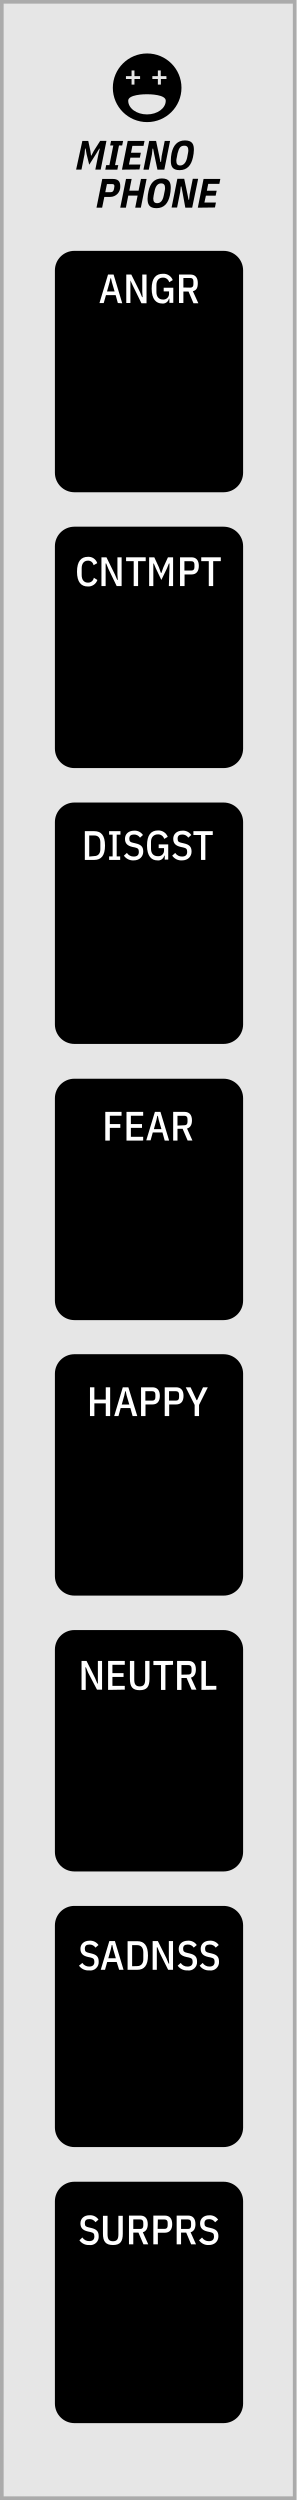
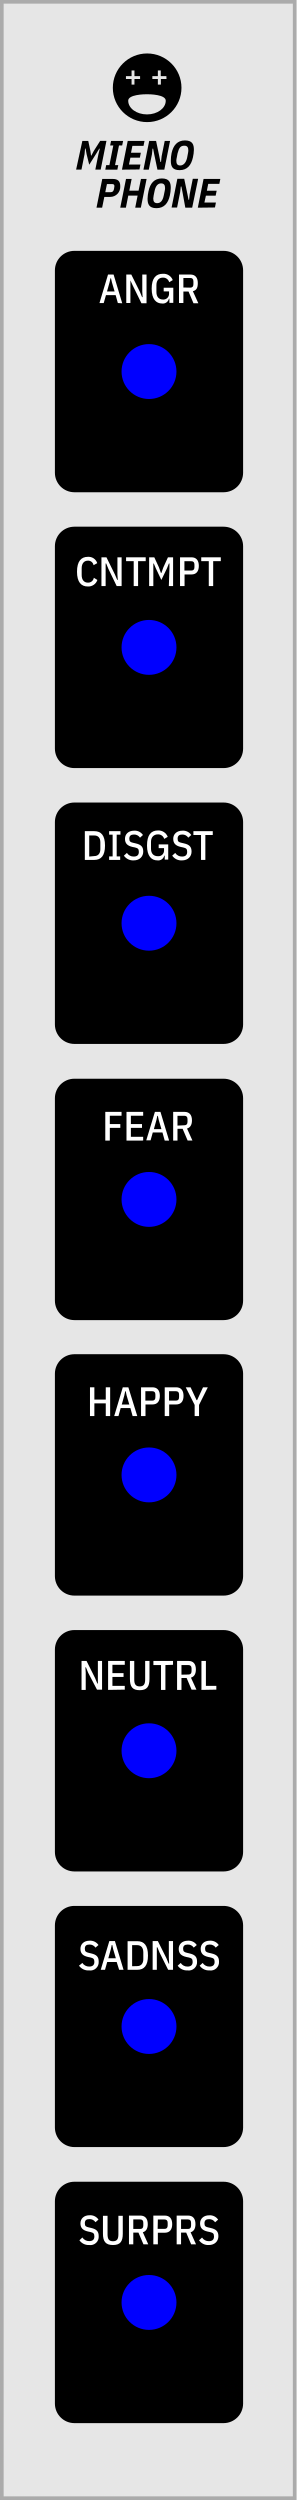
- <svg xmlns="http://www.w3.org/2000/svg" id="svg4352" viewBox="0 0 43.2 364.25">
-   <defs>
-     <style>.cls-1{fill:#e6e6e6;}.cls-2{fill:#ababab;}.cls-3{fill:#fff;}</style>
+ <svg xmlns="http://www.w3.org/2000/svg" id="svg4352" viewBox="0 0 43.2 364.25" version="1.1">
+   <defs id="defs4">
+     <style id="style2">.cls-1{fill:#e6e6e6;}.cls-2{fill:#ababab;}.cls-3{fill:#fff;}</style>
  </defs>
-   <g id="layer1">
-     <path id="path102534" class="cls-1" d="M.27.27H42.94V364H.27Z" />
-     <path id="path102536" class="cls-2" d="M43.2,0H0V364.25H43.2Zm-.53,363.72H.53V.53H42.67Z" />
-     <path id="path105238" d="M35.42,39.38a2.84,2.84,0,0,0-2.84-2.83H10.81A2.84,2.84,0,0,0,8,39.38V68.89a2.84,2.84,0,0,0,2.84,2.83H32.58a2.84,2.84,0,0,0,2.84-2.83Z" />
-     <path class="cls-3" d="M17.17,44.15,16.85,43H15.44l-.33,1.16h-.62L15.74,40h.81l1.26,4.19Zm-.86-3-.14-.61H16.1l-.14.61-.37,1.32H16.7Z" />
-     <path class="cls-3" d="M19.36,41.64,19,40.86H19l0,.79v2.5H18.4V40h.73l1.25,2.52.32.77h.08l-.05-.79V40h.62v4.19h-.74Z" />
-     <path class="cls-3" d="M24.68,43.53h-.07a.9.9,0,0,1-1,.69c-.86,0-1.51-.62-1.51-2.16s.62-2.17,1.63-2.17a1.43,1.43,0,0,1,1.44.92l-.52.31a.9.9,0,0,0-.92-.67c-.59,0-.94.41-.94,1.1v1c0,.68.35,1.09.94,1.09a.82.82,0,0,0,.9-.81v-.37h-.78v-.54h1.4v2.21h-.57Z" />
-     <path class="cls-3" d="M26.72,44.15h-.64V40h1.66c.71,0,1.08.45,1.08,1.24s-.24,1.06-.72,1.19l.8,1.76h-.71l-.72-1.71h-.75Zm1-2.24c.3,0,.46-.15.46-.5V41c0-.35-.16-.5-.46-.5h-1v1.39Z" />
-     <path d="M14.34,22.47l.2-.81h-.08l-.5.82L13,24l-.38-1.53-.15-.82h-.08l-.07.81-.45,2.25h-.78L12,20.53h.86L13.17,22l.09.66h.06l.34-.66.94-1.48h.91l-.84,4.19h-.78Z" />
-     <path d="M15.34,24.72l.13-.66h.47l.57-2.87h-.46l.13-.66h1.76l-.14.66h-.46l-.58,2.87h.47l-.13.66Z" />
-     <path d="M17.77,24.72l.84-4.19h2.45l-.15.72H19.29l-.2,1h1.43l-.14.72H19l-.21,1h1.67l-.14.72Z" />
-     <path d="M22.47,22.48l-.16-.82h-.09l-.08.81-.46,2.25H20.9l.84-4.19h1l.47,2.24.16.82h.09l.09-.82L24,20.53h.78l-.84,4.19h-1Z" />
-     <path d="M24.89,23.4A5.61,5.61,0,0,1,25,22.31c.25-1.13.84-1.85,1.95-1.85s1.3.62,1.3,1.38a5.51,5.51,0,0,1-.14,1.09c-.25,1.14-.83,1.86-1.94,1.86S24.89,24.16,24.89,23.4ZM27.26,23l.12-.63a2.32,2.32,0,0,0,.06-.45c0-.48-.18-.69-.57-.69-.54,0-.78.25-1,1.12l-.12.63a2.24,2.24,0,0,0-.06.44c0,.48.18.69.57.69S27.08,23.81,27.26,23Z" />
-     <path d="M14.06,30.26l.84-4.19h1.49c.75,0,1.13.29,1.13,1.05a1.46,1.46,0,0,1-1.47,1.57H15.2l-.32,1.57ZM15.34,28h.79c.27,0,.41-.14.48-.46a3,3,0,0,0,.06-.41c0-.2-.08-.31-.32-.31h-.77Z" />
-     <path d="M20.05,28.5H18.69l-.35,1.76h-.82l.84-4.19h.82l-.34,1.71h1.35l.35-1.71h.82l-.84,4.19H19.7Z" />
-     <path d="M21.5,28.94a5.61,5.61,0,0,1,.14-1.09c.24-1.13.83-1.85,1.94-1.85s1.3.62,1.3,1.38a5.7,5.7,0,0,1-.13,1.1c-.25,1.13-.84,1.85-1.95,1.85S21.5,29.71,21.5,28.94Zm2.36-.45.13-.63a2.23,2.23,0,0,0,.06-.45c0-.48-.18-.69-.58-.69s-.78.26-.95,1.12l-.13.63a3.41,3.41,0,0,0-.06.44c0,.48.18.69.58.69S23.69,29.35,23.86,28.49Z" />
-     <path d="M26.59,28l-.16-.82h-.09l-.09.81-.45,2.25H25l.84-4.19h1l.47,2.24.16.82h.08l.09-.82.45-2.24h.78L28,30.26h-1Z" />
-     <path d="M28.82,30.26l.84-4.19H32.1l-.14.72H30.34l-.2,1h1.43l-.15.72H30l-.22,1h1.68l-.14.72Z" />
-     <path id="path105238-2" data-name="path105238" d="M35.42,79.57a2.84,2.84,0,0,0-2.84-2.83H10.81A2.84,2.84,0,0,0,8,79.57v29.51a2.84,2.84,0,0,0,2.84,2.83H32.58a2.84,2.84,0,0,0,2.84-2.83Z" />
-     <path class="cls-3" d="M11.22,83.3c0-1.53.61-2.17,1.58-2.17a1.33,1.33,0,0,1,1.37.92l-.54.3a.79.79,0,0,0-.83-.66c-.56,0-.9.42-.9,1.1v1c0,.68.34,1.1.9,1.1a.83.83,0,0,0,.87-.71l.52.32a1.38,1.38,0,0,1-1.39.95C11.83,85.46,11.22,84.82,11.22,83.3Z" />
-     <path class="cls-3" d="M15.79,82.88l-.32-.78h-.08l0,.79v2.5h-.61V81.2h.73l1.24,2.52.33.77h.08l-.05-.79V81.2h.61v4.19H17Z" />
-     <path class="cls-3" d="M20.12,81.76v3.63h-.64V81.76H18.37V81.2h2.86v.56Z" />
-     <path class="cls-3" d="M24.69,82.81l0-.71h-.08l-.28.7-.82,1.7-.81-1.7-.29-.69h-.07l0,.7v2.58h-.61V81.2h.75l.68,1.47.29.82h.06l.29-.82.67-1.47h.75v4.19h-.62Z" />
-     <path class="cls-3" d="M26.23,85.39V81.2h1.66c.71,0,1.08.45,1.08,1.25s-.37,1.25-1.08,1.25h-1v1.69Zm.64-2.26h1c.3,0,.46-.15.46-.49v-.38c0-.34-.16-.49-.46-.49h-1Z" />
-     <path class="cls-3" d="M31.06,81.76v3.63h-.64V81.76h-1.1V81.2h2.85v.56Z" />
-     <path id="path105238-3" data-name="path105238" d="M35.42,119.76a2.84,2.84,0,0,0-2.84-2.83H10.81A2.84,2.84,0,0,0,8,119.76v29.51a2.84,2.84,0,0,0,2.84,2.83H32.58a2.84,2.84,0,0,0,2.84-2.83Z" />
-     <path class="cls-3" d="M12.36,121.1h1.38c1,0,1.56.62,1.56,2.1s-.57,2.09-1.56,2.09H12.36Zm1.38,3.63c.54,0,.88-.36.88-1v-1c0-.68-.34-1-.88-1H13v3.07Z" />
-     <path class="cls-3" d="M15.9,125.29v-.51h.51v-3.17H15.9v-.51h1.65v.51H17v3.17h.51v.51Z" />
-     <path class="cls-3" d="M18.05,124.67l.44-.4a1.14,1.14,0,0,0,1,.53c.49,0,.74-.22.74-.68s-.16-.54-.58-.65l-.35-.07c-.75-.17-1.09-.52-1.09-1.19s.49-1.18,1.33-1.18a1.43,1.43,0,0,1,1.29.63l-.43.39a1,1,0,0,0-.87-.46c-.46,0-.69.18-.69.61s.18.51.58.6l.34.08c.8.18,1.11.5,1.11,1.2s-.51,1.28-1.39,1.28A1.63,1.63,0,0,1,18.05,124.67Z" />
-     <path class="cls-3" d="M24,124.67h-.07a.9.9,0,0,1-1,.69c-.86,0-1.51-.62-1.51-2.16S22,121,23,121a1.44,1.44,0,0,1,1.44.93l-.52.3a.9.9,0,0,0-.92-.66c-.59,0-1,.4-1,1.09v1c0,.68.36,1.09,1,1.09a.82.82,0,0,0,.9-.81v-.37h-.78v-.54h1.39v2.21H24Z" />
-     <path class="cls-3" d="M25.09,124.67l.44-.4a1.14,1.14,0,0,0,1,.53c.48,0,.74-.22.74-.68s-.16-.54-.59-.65l-.34-.07c-.75-.17-1.1-.52-1.1-1.19s.5-1.18,1.34-1.18a1.43,1.43,0,0,1,1.29.63l-.44.39a1,1,0,0,0-.87-.46c-.45,0-.68.18-.68.61s.17.51.58.6l.34.08c.8.18,1.11.5,1.11,1.2s-.51,1.28-1.39,1.28A1.61,1.61,0,0,1,25.09,124.67Z" />
-     <path class="cls-3" d="M29.92,121.66v3.63h-.63v-3.63H28.18v-.56H31v.56Z" />
-     <path id="path105238-4" data-name="path105238" d="M35.42,160a2.84,2.84,0,0,0-2.84-2.83H10.81A2.84,2.84,0,0,0,8,160v29.51a2.84,2.84,0,0,0,2.84,2.83H32.58a2.84,2.84,0,0,0,2.84-2.83Z" />
-     <path class="cls-3" d="M15.34,166.19V162h2.37v.56H16v1.22h1.53v.55H16v1.85Z" />
-     <path class="cls-3" d="M18.43,166.19V162h2.43v.56H19.07v1.22h1.62v.55H19.07v1.3h1.79v.55Z" />
-     <path class="cls-3" d="M24,166.19,23.67,165H22.26l-.32,1.15h-.63L22.57,162h.81l1.26,4.18Zm-.87-3-.13-.61h-.08l-.13.61-.37,1.32h1.1Z" />
-     <path class="cls-3" d="M25.86,166.19h-.63V162h1.65c.71,0,1.09.44,1.09,1.24,0,.65-.25,1.05-.72,1.19l.79,1.75h-.7l-.73-1.71h-.75Zm1-2.24c.3,0,.46-.15.46-.5v-.39c0-.34-.16-.49-.46-.49h-1V164Z" />
-     <path id="path105238-5" data-name="path105238" d="M35.42,200.14a2.84,2.84,0,0,0-2.84-2.83H10.81A2.84,2.84,0,0,0,8,200.14v29.51a2.84,2.84,0,0,0,2.84,2.83H32.58a2.84,2.84,0,0,0,2.84-2.83Z" />
-     <path class="cls-3" d="M15.41,204.47H13.75v1.85h-.64v-4.19h.64v1.79h1.66v-1.79h.64v4.19h-.64Z" />
-     <path class="cls-3" d="M19.32,206.32,19,205.16H17.58l-.32,1.16h-.62l1.25-4.19h.81L20,206.32Zm-.87-3-.13-.61h-.08l-.13.61-.37,1.32h1.1Z" />
-     <path class="cls-3" d="M20.55,206.32v-4.19H22.2c.72,0,1.09.45,1.09,1.25s-.37,1.25-1.09,1.25h-1v1.69Zm.63-2.25h1c.3,0,.46-.15.46-.5v-.38c0-.34-.16-.49-.46-.49h-1Z" />
-     <path class="cls-3" d="M24,206.32v-4.19h1.65c.72,0,1.09.45,1.09,1.25s-.37,1.25-1.09,1.25h-1v1.69Zm.63-2.25h1c.3,0,.46-.15.46-.5v-.38c0-.34-.16-.49-.46-.49h-1Z" />
-     <path class="cls-3" d="M28.36,206.32V204.7l-1.3-2.57h.71l.87,1.87h.08l.86-1.87h.7L29,204.7v1.62Z" />
-     <path id="path105238-6" data-name="path105238" d="M35.42,240.33a2.84,2.84,0,0,0-2.84-2.83H10.81A2.84,2.84,0,0,0,8,240.33v29.51a2.84,2.84,0,0,0,2.84,2.83H32.58a2.84,2.84,0,0,0,2.84-2.83Z" />
-     <path class="cls-3" d="M12.84,243.71l-.32-.78h-.08l.05.79v2.5h-.61V242h.73l1.25,2.51.32.78h.08l0-.79V242h.61v4.18h-.74Z" />
-     <path class="cls-3" d="M15.75,246.22V242h2.43v.56h-1.8v1.22H18v.55H16.38v1.3h1.8v.55Z" />
-     <path class="cls-3" d="M19.56,242v2.71c0,.67.21,1,.79,1s.8-.31.8-1V242h.63v2.61c0,1.14-.37,1.65-1.43,1.65s-1.42-.51-1.42-1.65V242Z" />
-     <path class="cls-3" d="M24.1,242.6v3.62h-.64V242.6H22.35V242h2.86v.56Z" />
-     <path class="cls-3" d="M26.44,246.22H25.8V242h1.66c.71,0,1.08.44,1.08,1.24,0,.65-.24,1.06-.72,1.19l.8,1.75h-.71l-.72-1.7h-.75Zm1-2.24c.3,0,.47-.15.47-.5v-.39c0-.34-.17-.49-.47-.49h-1V244Z" />
-     <path class="cls-3" d="M29.35,246.22V242H30v3.63h1.52v.55Z" />
-     <path id="path105238-7" data-name="path105238" d="M35.42,280.52a2.84,2.84,0,0,0-2.84-2.83H10.81A2.84,2.84,0,0,0,8,280.52V310a2.85,2.85,0,0,0,2.84,2.83H32.58A2.85,2.85,0,0,0,35.42,310Z" />
-     <path class="cls-3" d="M11.51,286.4,12,286a1.16,1.16,0,0,0,1,.53c.49,0,.75-.23.75-.68s-.17-.55-.59-.65l-.34-.07c-.75-.17-1.1-.52-1.1-1.19s.5-1.18,1.33-1.18a1.45,1.45,0,0,1,1.3.63l-.44.38a1,1,0,0,0-.87-.45c-.46,0-.68.18-.68.6s.17.51.57.61l.34.08c.8.18,1.11.5,1.11,1.19a1.21,1.21,0,0,1-1.38,1.29A1.67,1.67,0,0,1,11.51,286.4Z" />
-     <path class="cls-3" d="M17.36,287,17,285.86H15.62L15.3,287h-.62l1.25-4.19h.81L18,287Zm-.87-3-.13-.61h-.08l-.13.61-.37,1.32h1.1Z" />
-     <path class="cls-3" d="M18.59,282.83H20c1,0,1.56.62,1.56,2.09S21,287,20,287H18.59ZM20,286.46c.54,0,.88-.37.88-1v-1c0-.69-.34-1.05-.88-1.05h-.75v3.07Z" />
-     <path class="cls-3" d="M23.25,284.5l-.32-.78h-.08l0,.8V287h-.61v-4.19H23l1.25,2.51.32.78h.08l-.05-.79v-2.5h.61V287H24.5Z" />
-     <path class="cls-3" d="M25.89,286.4l.44-.4a1.14,1.14,0,0,0,1,.53c.48,0,.74-.23.74-.68s-.16-.55-.59-.65l-.34-.07c-.75-.17-1.1-.52-1.1-1.19s.5-1.18,1.34-1.18a1.43,1.43,0,0,1,1.29.63l-.44.38a1,1,0,0,0-.87-.45c-.45,0-.68.18-.68.6s.17.51.58.61l.34.08c.8.18,1.11.5,1.11,1.19a1.21,1.21,0,0,1-1.39,1.29A1.64,1.64,0,0,1,25.89,286.4Z" />
-     <path class="cls-3" d="M29.09,286.4l.44-.4a1.14,1.14,0,0,0,1,.53c.48,0,.74-.23.74-.68s-.16-.55-.59-.65l-.34-.07c-.75-.17-1.1-.52-1.1-1.19s.5-1.18,1.33-1.18a1.44,1.44,0,0,1,1.3.63l-.44.38a1,1,0,0,0-.87-.45c-.45,0-.68.18-.68.6s.17.51.57.61l.35.08c.79.18,1.11.5,1.11,1.19a1.21,1.21,0,0,1-1.39,1.29A1.64,1.64,0,0,1,29.09,286.4Z" />
-     <path id="path105238-8" data-name="path105238" d="M35.42,320.71a2.84,2.84,0,0,0-2.84-2.83H10.81A2.84,2.84,0,0,0,8,320.71v29.51a2.85,2.85,0,0,0,2.84,2.83H32.58a2.85,2.85,0,0,0,2.84-2.83Z" />
-     <path class="cls-3" d="M11.57,326.41,12,326a1.16,1.16,0,0,0,1,.53c.49,0,.75-.22.75-.68s-.17-.54-.59-.65l-.34-.07c-.75-.17-1.1-.52-1.1-1.19s.5-1.18,1.33-1.18a1.45,1.45,0,0,1,1.3.63l-.44.39a1,1,0,0,0-.87-.46c-.46,0-.68.18-.68.61s.17.51.57.6l.34.08c.8.18,1.11.5,1.11,1.2A1.21,1.21,0,0,1,13,327.1,1.64,1.64,0,0,1,11.57,326.41Z" />
-     <path class="cls-3" d="M15.67,322.84v2.71c0,.67.2,1,.79,1s.79-.32.79-1v-2.71h.64v2.61c0,1.14-.37,1.65-1.43,1.65S15,326.59,15,325.45v-2.61Z" />
-     <path class="cls-3" d="M19.42,327h-.63v-4.19h1.65c.71,0,1.09.45,1.09,1.25,0,.64-.25,1.05-.72,1.18L21.6,327h-.7l-.73-1.71h-.75Zm1-2.24c.3,0,.46-.15.46-.5v-.39c0-.35-.16-.5-.46-.5h-1v1.39Z" />
-     <path class="cls-3" d="M22.34,327v-4.19H24c.72,0,1.09.45,1.09,1.25s-.37,1.25-1.09,1.25H23V327Zm.63-2.25h1c.3,0,.46-.16.46-.5v-.38c0-.34-.16-.49-.46-.49H23Z" />
-     <path class="cls-3" d="M26.38,327h-.64v-4.19H27.4c.71,0,1.08.45,1.08,1.25,0,.64-.24,1.05-.71,1.18l.79,1.76h-.71l-.72-1.71h-.75Zm1-2.24c.3,0,.46-.15.46-.5v-.39c0-.35-.16-.5-.46-.5h-1v1.39Z" />
-     <path class="cls-3" d="M29,326.41l.44-.4a1.14,1.14,0,0,0,1,.53c.48,0,.74-.22.74-.68s-.16-.54-.59-.65l-.34-.07c-.75-.17-1.1-.52-1.1-1.19s.5-1.18,1.33-1.18a1.44,1.44,0,0,1,1.3.63l-.44.39a1,1,0,0,0-.87-.46c-.45,0-.68.18-.68.61s.17.51.57.6l.35.08c.79.18,1.11.5,1.11,1.2s-.51,1.28-1.39,1.28A1.61,1.61,0,0,1,29,326.41Z" />
-     <path d="M24.26,11.51h-.82v.82H23v-.82H22.2v-.42H23v-.82h.42v.82h.82Zm-2.84,5.16c-1.51,0-2.74-.88-2.74-2,0-.89,2.28-.94,2.74-.94s2.73.05,2.73.94C24.15,15.79,22.92,16.67,21.42,16.67Zm-3.07-5.58h.82v-.82h.42v.82h.82v.42h-.82v.82h-.42v-.82h-.82Zm3.09-3.3a5,5,0,1,0,5,5A5,5,0,0,0,21.44,7.79Z" />
+   <g id="layer3" style="display:inline">
+     <g id="layer1">
+       <path id="path102534" class="cls-1" d="M 0.27,0.27 H 42.94 V 364 H 0.27 Z" style="fill:#e6e6e6" />
+       <path id="path102536" class="cls-2" d="M 43.2,0 H 0 V 364.25 H 43.2 Z M 42.67,363.72 H 0.53 V 0.53 h 42.14 z" style="fill:#ababab" />
+       <path id="path105238" d="M 35.42,39.38 A 2.84,2.84 0 0 0 32.58,36.55 H 10.81 A 2.84,2.84 0 0 0 8,39.38 v 29.51 a 2.84,2.84 0 0 0 2.84,2.83 h 21.74 a 2.84,2.84 0 0 0 2.84,-2.83 z" />
+       <path class="cls-3" d="M 17.17,44.15 16.85,43 h -1.41 l -0.33,1.16 H 14.49 L 15.74,40 h 0.81 l 1.26,4.19 z m -0.86,-3 -0.14,-0.61 H 16.1 l -0.14,0.61 -0.37,1.32 h 1.11 z" id="path11" style="fill:#ffffff" />
+       <path class="cls-3" d="M 19.36,41.64 19,40.86 v 0 0.79 2.5 H 18.4 V 40 h 0.73 l 1.25,2.52 0.32,0.77 h 0.08 L 20.73,42.5 V 40 h 0.62 v 4.19 h -0.74 z" id="path13" style="fill:#ffffff" />
+       <path class="cls-3" d="m 24.68,43.53 h -0.07 a 0.9,0.9 0 0 1 -1,0.69 c -0.86,0 -1.51,-0.62 -1.51,-2.16 0,-1.54 0.62,-2.17 1.63,-2.17 a 1.43,1.43 0 0 1 1.44,0.92 l -0.52,0.31 a 0.9,0.9 0 0 0 -0.92,-0.67 c -0.59,0 -0.94,0.41 -0.94,1.1 v 1 c 0,0.68 0.35,1.09 0.94,1.09 a 0.82,0.82 0 0 0 0.9,-0.81 v -0.37 h -0.78 v -0.54 h 1.4 v 2.21 h -0.57 z" id="path15" style="fill:#ffffff" />
+       <path class="cls-3" d="M 26.72,44.15 H 26.08 V 40 h 1.66 c 0.71,0 1.08,0.45 1.08,1.24 0,0.79 -0.24,1.06 -0.72,1.19 l 0.8,1.76 h -0.71 l -0.72,-1.71 h -0.75 z m 1,-2.24 c 0.3,0 0.46,-0.15 0.46,-0.5 V 41 c 0,-0.35 -0.16,-0.5 -0.46,-0.5 h -1 v 1.39 z" id="path17" style="fill:#ffffff" />
+       <path d="m 14.34,22.47 0.2,-0.81 H 14.46 L 13.96,22.48 13,24 12.62,22.47 12.47,21.65 h -0.08 l -0.07,0.81 -0.45,2.25 H 11.09 L 12,20.53 h 0.86 l 0.31,1.47 0.09,0.66 h 0.06 L 13.66,22 14.6,20.52 h 0.91 l -0.84,4.19 h -0.78 z" id="path19" />
+       <path d="m 15.34,24.72 0.13,-0.66 h 0.47 l 0.57,-2.87 h -0.46 l 0.13,-0.66 h 1.76 l -0.14,0.66 h -0.46 l -0.58,2.87 h 0.47 l -0.13,0.66 z" id="path21" />
+       <path d="m 17.77,24.72 0.84,-4.19 h 2.45 l -0.15,0.72 h -1.62 l -0.2,1 h 1.43 l -0.14,0.72 H 19 l -0.21,1 h 1.67 l -0.14,0.72 z" id="path23" />
+       <path d="m 22.47,22.48 -0.16,-0.82 h -0.09 l -0.08,0.81 -0.46,2.25 H 20.9 l 0.84,-4.19 h 1 l 0.47,2.24 0.16,0.82 h 0.09 L 23.55,22.77 24,20.53 h 0.78 l -0.84,4.19 h -1 z" id="path25" />
+       <path d="M 24.89,23.4 A 5.61,5.61 0 0 1 25,22.31 c 0.25,-1.13 0.84,-1.85 1.95,-1.85 1.11,0 1.3,0.62 1.3,1.38 a 5.51,5.51 0 0 1 -0.14,1.09 c -0.25,1.14 -0.83,1.86 -1.94,1.86 -1.11,0 -1.28,-0.63 -1.28,-1.39 z m 2.37,-0.4 0.12,-0.63 a 2.32,2.32 0 0 0 0.06,-0.45 c 0,-0.48 -0.18,-0.69 -0.57,-0.69 -0.54,0 -0.78,0.25 -1,1.12 l -0.12,0.63 a 2.24,2.24 0 0 0 -0.06,0.44 c 0,0.48 0.18,0.69 0.57,0.69 0.39,0 0.82,-0.3 1,-1.11 z" id="path27" />
+       <path d="m 14.06,30.26 0.84,-4.19 h 1.49 c 0.75,0 1.13,0.29 1.13,1.05 a 1.46,1.46 0 0 1 -1.47,1.57 H 15.2 l -0.32,1.57 z M 15.34,28 h 0.79 c 0.27,0 0.41,-0.14 0.48,-0.46 a 3,3 0 0 0 0.06,-0.41 c 0,-0.2 -0.08,-0.31 -0.32,-0.31 h -0.77 z" id="path29" />
+       <path d="m 20.05,28.5 h -1.36 l -0.35,1.76 h -0.82 l 0.84,-4.19 h 0.82 l -0.34,1.71 h 1.35 l 0.35,-1.71 h 0.82 l -0.84,4.19 H 19.7 Z" id="path31" />
+       <path d="m 21.5,28.94 a 5.61,5.61 0 0 1 0.14,-1.09 C 21.88,26.72 22.47,26 23.58,26 c 1.11,0 1.3,0.62 1.3,1.38 a 5.7,5.7 0 0 1 -0.13,1.1 c -0.25,1.13 -0.84,1.85 -1.95,1.85 -1.11,0 -1.3,-0.62 -1.3,-1.39 z m 2.36,-0.45 0.13,-0.63 a 2.23,2.23 0 0 0 0.06,-0.45 c 0,-0.48 -0.18,-0.69 -0.58,-0.69 -0.4,0 -0.78,0.26 -0.95,1.12 l -0.13,0.63 a 3.41,3.41 0 0 0 -0.06,0.44 c 0,0.48 0.18,0.69 0.58,0.69 0.4,0 0.78,-0.25 0.95,-1.11 z" id="path33" />
+       <path d="m 26.59,28 -0.16,-0.82 h -0.09 l -0.09,0.81 -0.45,2.25 H 25 l 0.84,-4.19 h 1 l 0.47,2.24 0.16,0.82 h 0.08 l 0.09,-0.82 0.45,-2.24 h 0.78 L 28,30.26 h -1 z" id="path35" />
+       <path d="m 28.82,30.26 0.84,-4.19 h 2.44 l -0.14,0.72 h -1.62 l -0.2,1 h 1.43 l -0.15,0.72 H 30 l -0.22,1 h 1.68 l -0.14,0.72 z" id="path37" />
+       <path id="path105238-2" data-name="path105238" d="M 35.42,79.57 A 2.84,2.84 0 0 0 32.58,76.74 H 10.81 A 2.84,2.84 0 0 0 8,79.57 v 29.51 a 2.84,2.84 0 0 0 2.84,2.83 h 21.74 a 2.84,2.84 0 0 0 2.84,-2.83 z" />
+       <path class="cls-3" d="m 11.22,83.3 c 0,-1.53 0.61,-2.17 1.58,-2.17 a 1.33,1.33 0 0 1 1.37,0.92 l -0.54,0.3 A 0.79,0.79 0 0 0 12.8,81.69 c -0.56,0 -0.9,0.42 -0.9,1.1 v 1 c 0,0.68 0.34,1.1 0.9,1.1 a 0.83,0.83 0 0 0 0.87,-0.71 l 0.52,0.32 a 1.38,1.38 0 0 1 -1.39,0.95 c -0.97,0.01 -1.58,-0.63 -1.58,-2.15 z" id="path40" style="fill:#ffffff" />
+       <path class="cls-3" d="M 15.79,82.88 15.47,82.1 h -0.08 v 0.79 2.5 H 14.78 V 81.2 h 0.73 l 1.24,2.52 0.33,0.77 h 0.08 L 17.11,83.7 v -2.5 h 0.61 v 4.19 H 17 Z" id="path42" style="fill:#ffffff" />
+       <path class="cls-3" d="m 20.12,81.76 v 3.63 H 19.48 V 81.76 H 18.37 V 81.2 h 2.86 v 0.56 z" id="path44" style="fill:#ffffff" />
+       <path class="cls-3" d="M 24.69,82.81 V 82.1 h -0.08 l -0.28,0.7 -0.82,1.7 -0.81,-1.7 -0.29,-0.69 h -0.07 v 0.7 2.58 H 21.73 V 81.2 h 0.75 l 0.68,1.47 0.29,0.82 h 0.06 l 0.29,-0.82 0.67,-1.47 h 0.75 v 4.19 H 24.6 Z" id="path46" style="fill:#ffffff" />
+       <path class="cls-3" d="M 26.23,85.39 V 81.2 h 1.66 c 0.71,0 1.08,0.45 1.08,1.25 0,0.8 -0.37,1.25 -1.08,1.25 h -1 v 1.69 z m 0.64,-2.26 h 1 c 0.3,0 0.46,-0.15 0.46,-0.49 v -0.38 c 0,-0.34 -0.16,-0.49 -0.46,-0.49 h -1 z" id="path48" style="fill:#ffffff" />
+       <path class="cls-3" d="m 31.06,81.76 v 3.63 h -0.64 v -3.63 h -1.1 V 81.2 h 2.85 v 0.56 z" id="path50" style="fill:#ffffff" />
+       <path id="path105238-3" data-name="path105238" d="m 35.42,119.76 a 2.84,2.84 0 0 0 -2.84,-2.83 H 10.81 A 2.84,2.84 0 0 0 8,119.76 v 29.51 a 2.84,2.84 0 0 0 2.84,2.83 h 21.74 a 2.84,2.84 0 0 0 2.84,-2.83 z" />
+       <path class="cls-3" d="m 12.36,121.1 h 1.38 c 1,0 1.56,0.62 1.56,2.1 0,1.48 -0.57,2.09 -1.56,2.09 h -1.38 z m 1.38,3.63 c 0.54,0 0.88,-0.36 0.88,-1 v -1 c 0,-0.68 -0.34,-1 -0.88,-1 H 13 v 3.07 z" id="path53" style="fill:#ffffff" />
+       <path class="cls-3" d="m 15.9,125.29 v -0.51 h 0.51 v -3.17 H 15.9 v -0.51 h 1.65 v 0.51 H 17 v 3.17 h 0.51 v 0.51 z" id="path55" style="fill:#ffffff" />
+       <path class="cls-3" d="m 18.05,124.67 0.44,-0.4 a 1.14,1.14 0 0 0 1,0.53 c 0.49,0 0.74,-0.22 0.74,-0.68 0,-0.46 -0.16,-0.54 -0.58,-0.65 L 19.3,123.4 c -0.75,-0.17 -1.09,-0.52 -1.09,-1.19 0,-0.67 0.49,-1.18 1.33,-1.18 a 1.43,1.43 0 0 1 1.29,0.63 l -0.43,0.39 a 1,1 0 0 0 -0.87,-0.46 c -0.46,0 -0.69,0.18 -0.69,0.61 0,0.43 0.18,0.51 0.58,0.6 l 0.34,0.08 c 0.8,0.18 1.11,0.5 1.11,1.2 0,0.7 -0.51,1.28 -1.39,1.28 a 1.63,1.63 0 0 1 -1.43,-0.69 z" id="path57" style="fill:#ffffff" />
+       <path class="cls-3" d="m 24,124.67 h -0.07 a 0.9,0.9 0 0 1 -1,0.69 c -0.86,0 -1.51,-0.62 -1.51,-2.16 0,-1.54 0.58,-2.2 1.58,-2.2 a 1.44,1.44 0 0 1 1.44,0.93 l -0.52,0.3 A 0.9,0.9 0 0 0 23,121.57 c -0.59,0 -1,0.4 -1,1.09 v 1 c 0,0.68 0.36,1.09 1,1.09 a 0.82,0.82 0 0 0 0.9,-0.81 v -0.37 h -0.78 v -0.54 h 1.39 v 2.21 H 24 Z" id="path59" style="fill:#ffffff" />
+       <path class="cls-3" d="m 25.09,124.67 0.44,-0.4 a 1.14,1.14 0 0 0 1,0.53 c 0.48,0 0.74,-0.22 0.74,-0.68 0,-0.46 -0.16,-0.54 -0.59,-0.65 l -0.34,-0.07 c -0.75,-0.17 -1.1,-0.52 -1.1,-1.19 0,-0.67 0.5,-1.18 1.34,-1.18 a 1.43,1.43 0 0 1 1.29,0.63 l -0.44,0.39 a 1,1 0 0 0 -0.87,-0.46 c -0.45,0 -0.68,0.18 -0.68,0.61 0,0.43 0.17,0.51 0.58,0.6 l 0.34,0.08 c 0.8,0.18 1.11,0.5 1.11,1.2 0,0.7 -0.51,1.28 -1.39,1.28 a 1.61,1.61 0 0 1 -1.43,-0.69 z" id="path61" style="fill:#ffffff" />
+       <path class="cls-3" d="m 29.92,121.66 v 3.63 h -0.63 v -3.63 H 28.18 V 121.1 H 31 v 0.56 z" id="path63" style="fill:#ffffff" />
+       <path id="path105238-4" data-name="path105238" d="m 35.42,160 a 2.84,2.84 0 0 0 -2.84,-2.83 H 10.81 A 2.84,2.84 0 0 0 8,160 v 29.51 a 2.84,2.84 0 0 0 2.84,2.83 h 21.74 a 2.84,2.84 0 0 0 2.84,-2.83 z" />
+       <path class="cls-3" d="M 15.34,166.19 V 162 h 2.37 v 0.56 H 16 v 1.22 h 1.53 v 0.55 H 16 v 1.85 z" id="path66" style="fill:#ffffff" />
+       <path class="cls-3" d="M 18.43,166.19 V 162 h 2.43 v 0.56 h -1.79 v 1.22 h 1.62 v 0.55 h -1.62 v 1.3 h 1.79 v 0.55 z" id="path68" style="fill:#ffffff" />
+       <path class="cls-3" d="M 24,166.19 23.67,165 h -1.41 l -0.32,1.15 H 21.31 L 22.57,162 h 0.81 l 1.26,4.18 z m -0.87,-3 -0.13,-0.61 h -0.08 l -0.13,0.61 -0.37,1.32 h 1.1 z" id="path70" style="fill:#ffffff" />
+       <path class="cls-3" d="M 25.86,166.19 H 25.23 V 162 h 1.65 c 0.71,0 1.09,0.44 1.09,1.24 0,0.65 -0.25,1.05 -0.72,1.19 l 0.79,1.75 h -0.7 l -0.73,-1.71 h -0.75 z m 1,-2.24 c 0.3,0 0.46,-0.15 0.46,-0.5 v -0.39 c 0,-0.34 -0.16,-0.49 -0.46,-0.49 h -1 V 164 Z" id="path72" style="fill:#ffffff" />
+       <path id="path105238-5" data-name="path105238" d="m 35.42,200.14 a 2.84,2.84 0 0 0 -2.84,-2.83 H 10.81 A 2.84,2.84 0 0 0 8,200.14 v 29.51 a 2.84,2.84 0 0 0 2.84,2.83 h 21.74 a 2.84,2.84 0 0 0 2.84,-2.83 z" />
+       <path class="cls-3" d="m 15.41,204.47 h -1.66 v 1.85 h -0.64 v -4.19 h 0.64 v 1.79 h 1.66 v -1.79 h 0.64 v 4.19 h -0.64 z" id="path75" style="fill:#ffffff" />
+       <path class="cls-3" d="M 19.32,206.32 19,205.16 h -1.42 l -0.32,1.16 h -0.62 l 1.25,-4.19 h 0.81 l 1.3,4.19 z m -0.87,-3 -0.13,-0.61 h -0.08 l -0.13,0.61 -0.37,1.32 h 1.1 z" id="path77" style="fill:#ffffff" />
+       <path class="cls-3" d="m 20.55,206.32 v -4.19 h 1.65 c 0.72,0 1.09,0.45 1.09,1.25 0,0.8 -0.37,1.25 -1.09,1.25 h -1 v 1.69 z m 0.63,-2.25 h 1 c 0.3,0 0.46,-0.15 0.46,-0.5 v -0.38 c 0,-0.34 -0.16,-0.49 -0.46,-0.49 h -1 z" id="path79" style="fill:#ffffff" />
+       <path class="cls-3" d="m 24,206.32 v -4.19 h 1.65 c 0.72,0 1.09,0.45 1.09,1.25 0,0.8 -0.37,1.25 -1.09,1.25 h -1 v 1.69 z m 0.63,-2.25 h 1 c 0.3,0 0.46,-0.15 0.46,-0.5 v -0.38 c 0,-0.34 -0.16,-0.49 -0.46,-0.49 h -1 z" id="path81" style="fill:#ffffff" />
+       <path class="cls-3" d="m 28.36,206.32 v -1.62 l -1.3,-2.57 h 0.71 l 0.87,1.87 h 0.08 l 0.86,-1.87 h 0.7 L 29,204.7 v 1.62 z" id="path83" style="fill:#ffffff" />
+       <path id="path105238-6" data-name="path105238" d="M 35.42,240.33 A 2.84,2.84 0 0 0 32.58,237.5 H 10.81 A 2.84,2.84 0 0 0 8,240.33 v 29.51 a 2.84,2.84 0 0 0 2.84,2.83 h 21.74 a 2.84,2.84 0 0 0 2.84,-2.83 z" />
+       <path class="cls-3" d="m 12.84,243.71 -0.32,-0.78 h -0.08 l 0.05,0.79 v 2.5 H 11.88 V 242 h 0.73 l 1.25,2.51 0.32,0.78 h 0.08 V 244.5 242 h 0.61 v 4.18 h -0.74 z" id="path86" style="fill:#ffffff" />
+       <path class="cls-3" d="M 15.75,246.22 V 242 h 2.43 v 0.56 h -1.8 v 1.22 H 18 v 0.55 h -1.62 v 1.3 h 1.8 v 0.55 z" id="path88" style="fill:#ffffff" />
+       <path class="cls-3" d="m 19.56,242 v 2.71 c 0,0.67 0.21,1 0.79,1 0.58,0 0.8,-0.31 0.8,-1 V 242 h 0.63 v 2.61 c 0,1.14 -0.37,1.65 -1.43,1.65 -1.06,0 -1.42,-0.51 -1.42,-1.65 V 242 Z" id="path90" style="fill:#ffffff" />
+       <path class="cls-3" d="m 24.1,242.6 v 3.62 H 23.46 V 242.6 H 22.35 V 242 h 2.86 v 0.56 z" id="path92" style="fill:#ffffff" />
+       <path class="cls-3" d="M 26.44,246.22 H 25.8 V 242 h 1.66 c 0.71,0 1.08,0.44 1.08,1.24 0,0.65 -0.24,1.06 -0.72,1.19 l 0.8,1.75 h -0.71 l -0.72,-1.7 h -0.75 z m 1,-2.24 c 0.3,0 0.47,-0.15 0.47,-0.5 v -0.39 c 0,-0.34 -0.17,-0.49 -0.47,-0.49 h -1 v 1.4 z" id="path94" style="fill:#ffffff" />
+       <path class="cls-3" d="M 29.35,246.22 V 242 H 30 v 3.63 h 1.52 v 0.55 z" id="path96" style="fill:#ffffff" />
+       <path id="path105238-7" data-name="path105238" d="m 35.42,280.52 a 2.84,2.84 0 0 0 -2.84,-2.83 H 10.81 A 2.84,2.84 0 0 0 8,280.52 V 310 a 2.85,2.85 0 0 0 2.84,2.83 H 32.58 A 2.85,2.85 0 0 0 35.42,310 Z" />
+       <path class="cls-3" d="M 11.51,286.4 12,286 a 1.16,1.16 0 0 0 1,0.53 c 0.49,0 0.75,-0.23 0.75,-0.68 0,-0.45 -0.17,-0.55 -0.59,-0.65 l -0.34,-0.07 c -0.75,-0.17 -1.1,-0.52 -1.1,-1.19 0,-0.67 0.5,-1.18 1.33,-1.18 a 1.45,1.45 0 0 1 1.3,0.63 l -0.44,0.38 a 1,1 0 0 0 -0.87,-0.45 c -0.46,0 -0.68,0.18 -0.68,0.6 0,0.42 0.17,0.51 0.57,0.61 l 0.34,0.08 c 0.8,0.18 1.11,0.5 1.11,1.19 A 1.21,1.21 0 0 1 13,287.09 1.67,1.67 0 0 1 11.51,286.4 Z" id="path99" style="fill:#ffffff" />
+       <path class="cls-3" d="M 17.36,287 17,285.86 H 15.62 L 15.3,287 h -0.62 l 1.25,-4.19 h 0.81 L 18,287 Z m -0.87,-3 -0.13,-0.61 h -0.08 l -0.13,0.61 -0.37,1.32 h 1.1 z" id="path101" style="fill:#ffffff" />
+       <path class="cls-3" d="M 18.59,282.83 H 20 c 1,0 1.56,0.62 1.56,2.09 0,1.47 -0.56,2.08 -1.56,2.08 h -1.41 z m 1.41,3.63 c 0.54,0 0.88,-0.37 0.88,-1 v -1 c 0,-0.69 -0.34,-1.05 -0.88,-1.05 h -0.75 v 3.07 z" id="path103" style="fill:#ffffff" />
+       <path class="cls-3" d="m 23.25,284.5 -0.32,-0.78 h -0.08 v 0.8 2.48 h -0.61 v -4.19 H 23 l 1.25,2.51 0.32,0.78 h 0.08 l -0.05,-0.79 v -2.5 h 0.61 V 287 H 24.5 Z" id="path105" style="fill:#ffffff" />
+       <path class="cls-3" d="m 25.89,286.4 0.44,-0.4 a 1.14,1.14 0 0 0 1,0.53 c 0.48,0 0.74,-0.23 0.74,-0.68 0,-0.45 -0.16,-0.55 -0.59,-0.65 l -0.34,-0.07 c -0.75,-0.17 -1.1,-0.52 -1.1,-1.19 0,-0.67 0.5,-1.18 1.34,-1.18 a 1.43,1.43 0 0 1 1.29,0.63 l -0.44,0.38 a 1,1 0 0 0 -0.87,-0.45 c -0.45,0 -0.68,0.18 -0.68,0.6 0,0.42 0.17,0.51 0.58,0.61 l 0.34,0.08 c 0.8,0.18 1.11,0.5 1.11,1.19 a 1.21,1.21 0 0 1 -1.39,1.29 1.64,1.64 0 0 1 -1.43,-0.69 z" id="path107" style="fill:#ffffff" />
+       <path class="cls-3" d="m 29.09,286.4 0.44,-0.4 a 1.14,1.14 0 0 0 1,0.53 c 0.48,0 0.74,-0.23 0.74,-0.68 0,-0.45 -0.16,-0.55 -0.59,-0.65 l -0.34,-0.07 c -0.75,-0.17 -1.1,-0.52 -1.1,-1.19 0,-0.67 0.5,-1.18 1.33,-1.18 a 1.44,1.44 0 0 1 1.3,0.63 l -0.44,0.38 a 1,1 0 0 0 -0.87,-0.45 c -0.45,0 -0.68,0.18 -0.68,0.6 0,0.42 0.17,0.51 0.57,0.61 l 0.35,0.08 c 0.79,0.18 1.11,0.5 1.11,1.19 a 1.21,1.21 0 0 1 -1.39,1.29 1.64,1.64 0 0 1 -1.43,-0.69 z" id="path109" style="fill:#ffffff" />
+       <path id="path105238-8" data-name="path105238" d="m 35.42,320.71 a 2.84,2.84 0 0 0 -2.84,-2.83 H 10.81 A 2.84,2.84 0 0 0 8,320.71 v 29.51 a 2.85,2.85 0 0 0 2.84,2.83 h 21.74 a 2.85,2.85 0 0 0 2.84,-2.83 z" />
+       <path class="cls-3" d="M 11.57,326.41 12,326 a 1.16,1.16 0 0 0 1,0.53 c 0.49,0 0.75,-0.22 0.75,-0.68 0,-0.46 -0.17,-0.54 -0.59,-0.65 l -0.34,-0.07 c -0.75,-0.17 -1.1,-0.52 -1.1,-1.19 0,-0.67 0.5,-1.18 1.33,-1.18 a 1.45,1.45 0 0 1 1.3,0.63 l -0.44,0.39 a 1,1 0 0 0 -0.87,-0.46 c -0.46,0 -0.68,0.18 -0.68,0.61 0,0.43 0.17,0.51 0.57,0.6 l 0.34,0.08 c 0.8,0.18 1.11,0.5 1.11,1.2 A 1.21,1.21 0 0 1 13,327.1 1.64,1.64 0 0 1 11.57,326.41 Z" id="path112" style="fill:#ffffff" />
+       <path class="cls-3" d="m 15.67,322.84 v 2.71 c 0,0.67 0.2,1 0.79,1 0.59,0 0.79,-0.32 0.79,-1 v -2.71 h 0.64 v 2.61 c 0,1.14 -0.37,1.65 -1.43,1.65 -1.06,0 -1.46,-0.51 -1.46,-1.65 v -2.61 z" id="path114" style="fill:#ffffff" />
+       <path class="cls-3" d="m 19.42,327 h -0.63 v -4.19 h 1.65 c 0.71,0 1.09,0.45 1.09,1.25 0,0.64 -0.25,1.05 -0.72,1.18 L 21.6,327 h -0.7 l -0.73,-1.71 h -0.75 z m 1,-2.24 c 0.3,0 0.46,-0.15 0.46,-0.5 v -0.39 c 0,-0.35 -0.16,-0.5 -0.46,-0.5 h -1 v 1.39 z" id="path116" style="fill:#ffffff" />
+       <path class="cls-3" d="m 22.34,327 v -4.19 H 24 c 0.72,0 1.09,0.45 1.09,1.25 0,0.8 -0.37,1.25 -1.09,1.25 H 23 V 327 Z m 0.63,-2.25 h 1 c 0.3,0 0.46,-0.16 0.46,-0.5 v -0.38 c 0,-0.34 -0.16,-0.49 -0.46,-0.49 H 23 Z" id="path118" style="fill:#ffffff" />
+       <path class="cls-3" d="m 26.38,327 h -0.64 v -4.19 h 1.66 c 0.71,0 1.08,0.45 1.08,1.25 0,0.64 -0.24,1.05 -0.71,1.18 l 0.79,1.76 h -0.71 l -0.72,-1.71 h -0.75 z m 1,-2.24 c 0.3,0 0.46,-0.15 0.46,-0.5 v -0.39 c 0,-0.35 -0.16,-0.5 -0.46,-0.5 h -1 v 1.39 z" id="path120" style="fill:#ffffff" />
+       <path class="cls-3" d="m 29,326.41 0.44,-0.4 a 1.14,1.14 0 0 0 1,0.53 c 0.48,0 0.74,-0.22 0.74,-0.68 0,-0.46 -0.16,-0.54 -0.59,-0.65 l -0.34,-0.07 c -0.75,-0.17 -1.1,-0.52 -1.1,-1.19 0,-0.67 0.5,-1.18 1.33,-1.18 a 1.44,1.44 0 0 1 1.3,0.63 l -0.44,0.39 a 1,1 0 0 0 -0.87,-0.46 c -0.45,0 -0.68,0.18 -0.68,0.61 0,0.43 0.17,0.51 0.57,0.6 l 0.35,0.08 c 0.79,0.18 1.11,0.5 1.11,1.2 0,0.7 -0.51,1.28 -1.39,1.28 A 1.61,1.61 0 0 1 29,326.41 Z" id="path122" style="fill:#ffffff" />
+       <path d="m 24.26,11.51 h -0.82 v 0.82 H 23 V 11.51 H 22.2 V 11.09 H 23 v -0.82 h 0.42 v 0.82 h 0.82 z m -2.84,5.16 c -1.51,0 -2.74,-0.88 -2.74,-2 0,-0.89 2.28,-0.94 2.74,-0.94 0.46,0 2.73,0.05 2.73,0.94 0,1.12 -1.23,2 -2.73,2 z m -3.07,-5.58 h 0.82 v -0.82 h 0.42 v 0.82 h 0.82 v 0.42 h -0.82 v 0.82 h -0.42 v -0.82 h -0.82 z m 3.09,-3.3 a 5,5 0 1 0 5,5 5,5 0 0 0 -5,-5 z" id="path124" />
+     </g>
+   </g>
+   <g id="layer2" style="display:inline">
+     <circle style="fill:#0000ff;stroke-width:0.666;image-rendering:auto" id="circle887" cx="21.71" cy="54.135" r="4" />
+     <circle style="display:inline;fill:#0000ff;stroke-width:0.666" id="circle888" cx="21.71" cy="94.325" r="4" />
+     <circle style="display:inline;fill:#0000ff;stroke-width:0.666" id="circle889" cx="21.71" cy="134.515" r="4" />
+     <circle style="display:inline;fill:#0000ff;stroke-width:0.666" id="circle890" cx="21.71" cy="174.755" r="4" />
+     <circle style="display:inline;fill:#0000ff;stroke-width:0.666" id="circle891" cx="21.71" cy="214.895" r="4" />
+     <circle style="display:inline;fill:#0000ff;stroke-width:0.666" id="circle892" cx="21.71" cy="255.085" r="4" />
+     <circle style="display:inline;fill:#0000ff;stroke-width:0.666" id="circle893" cx="21.71" cy="295.26" r="4" />
+     <circle style="display:inline;fill:#0000ff;stroke-width:0.666" id="circle894" cx="21.71" cy="335.465" r="4" />
  </g>
</svg>
